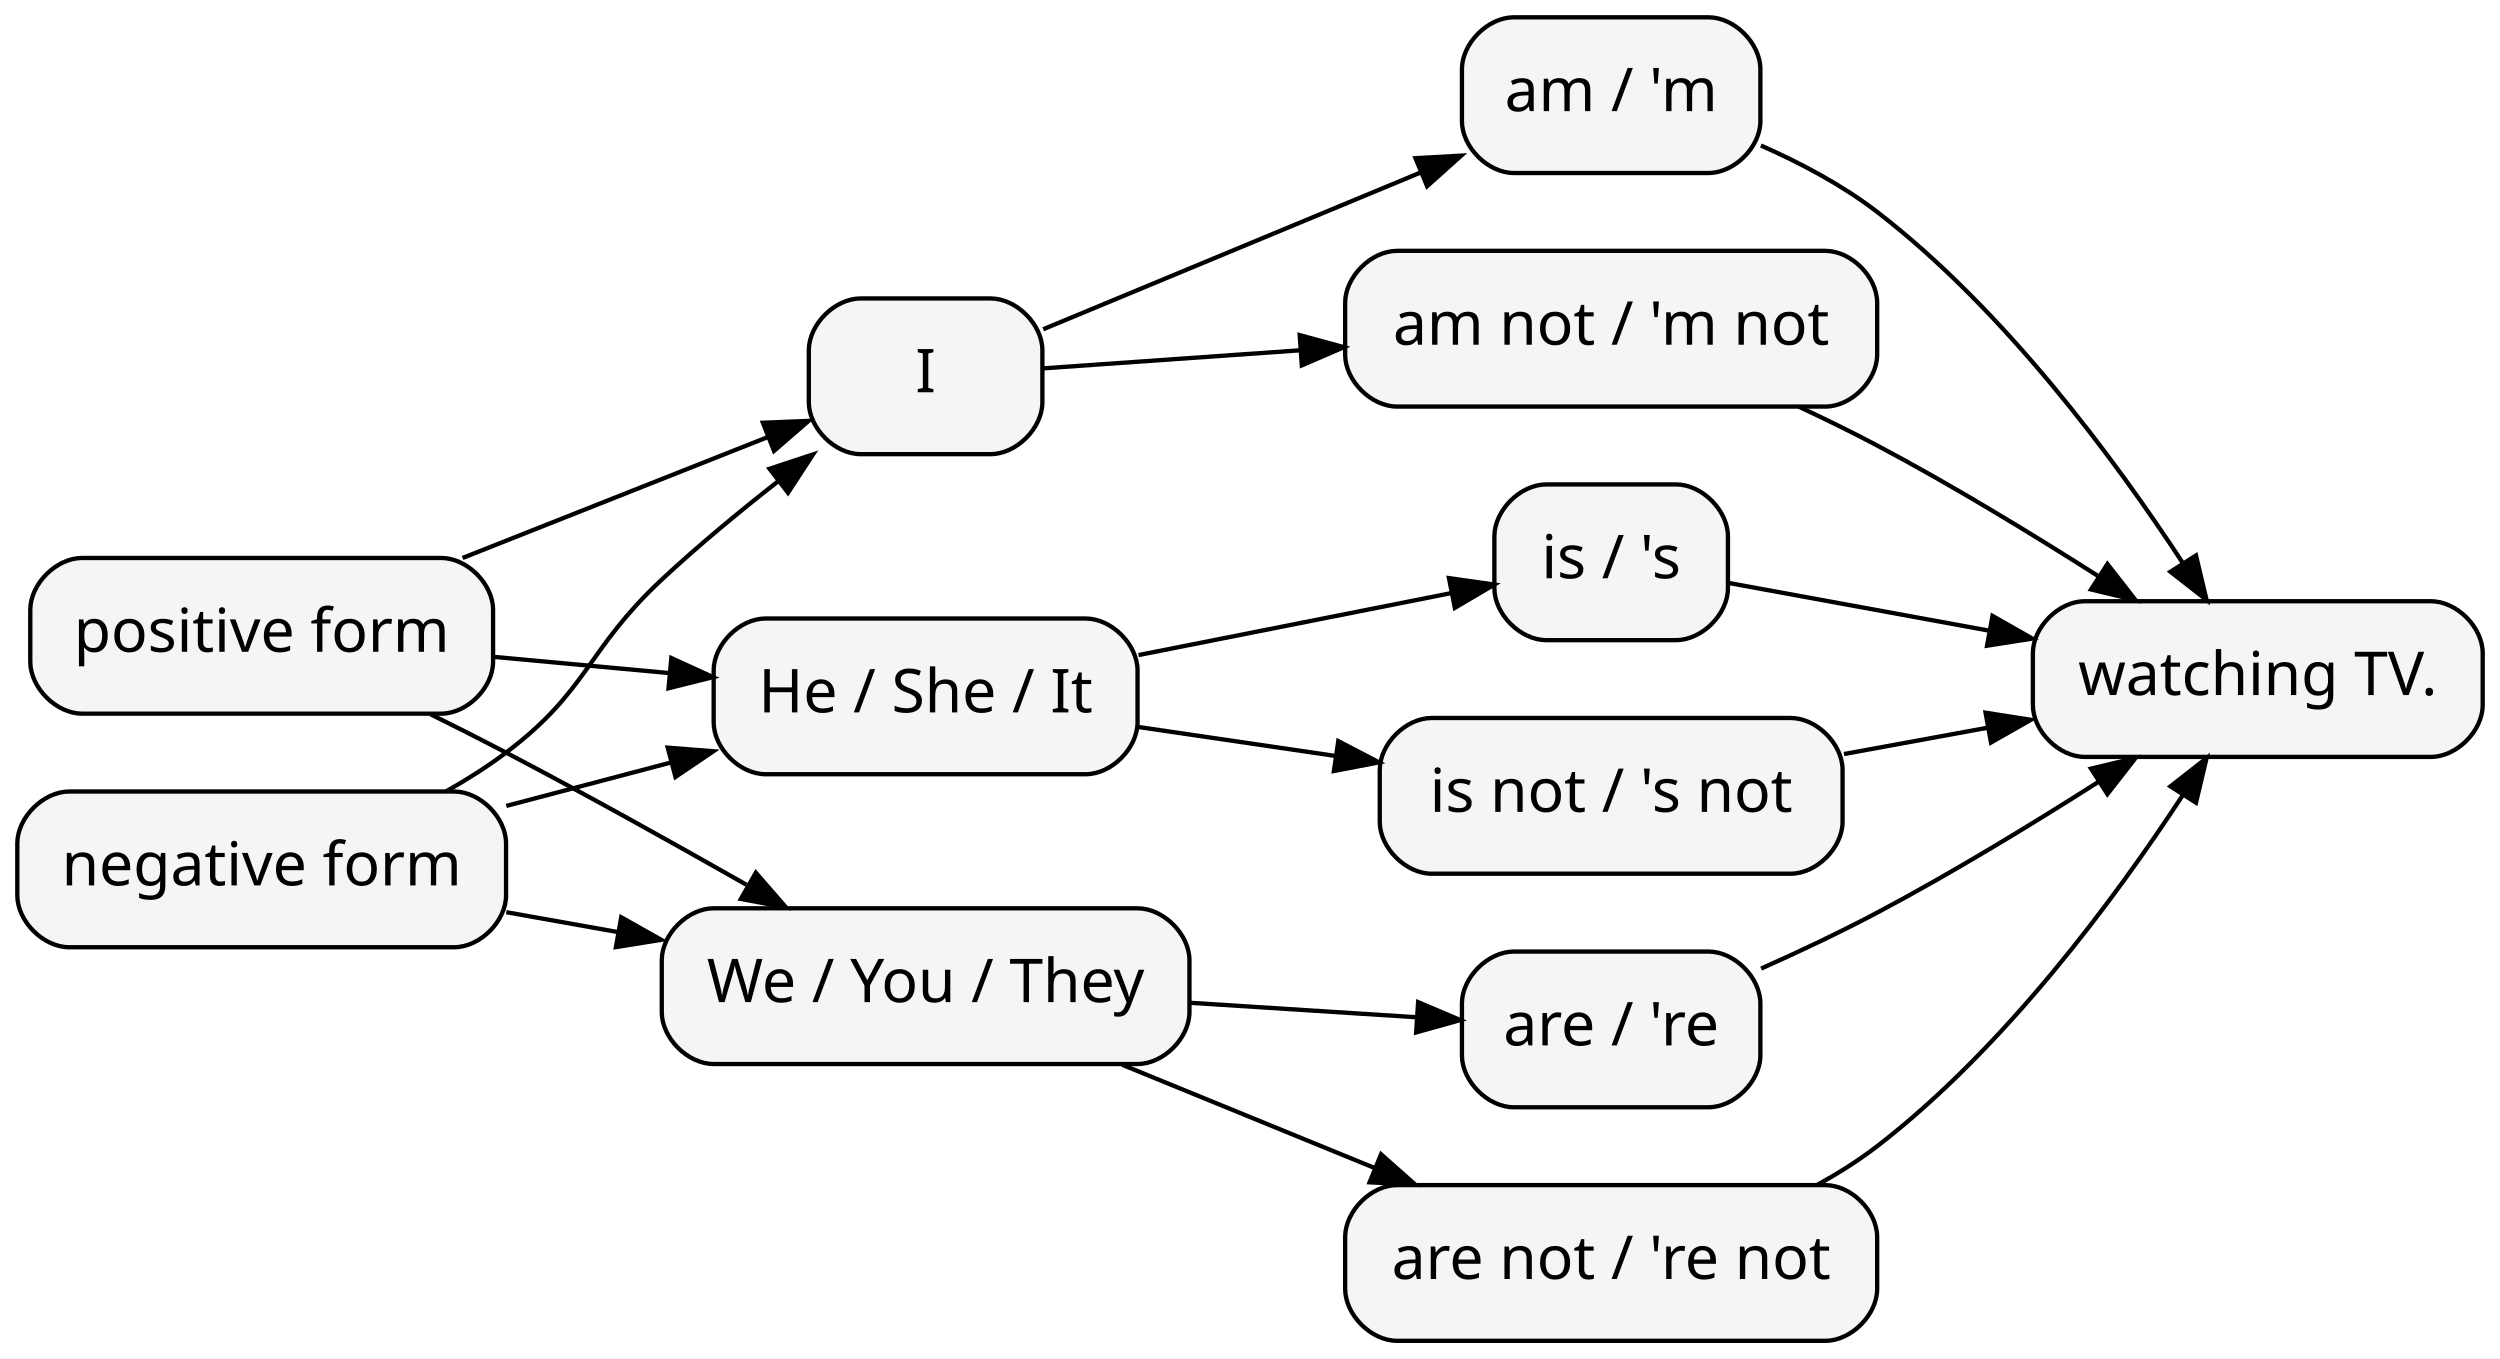
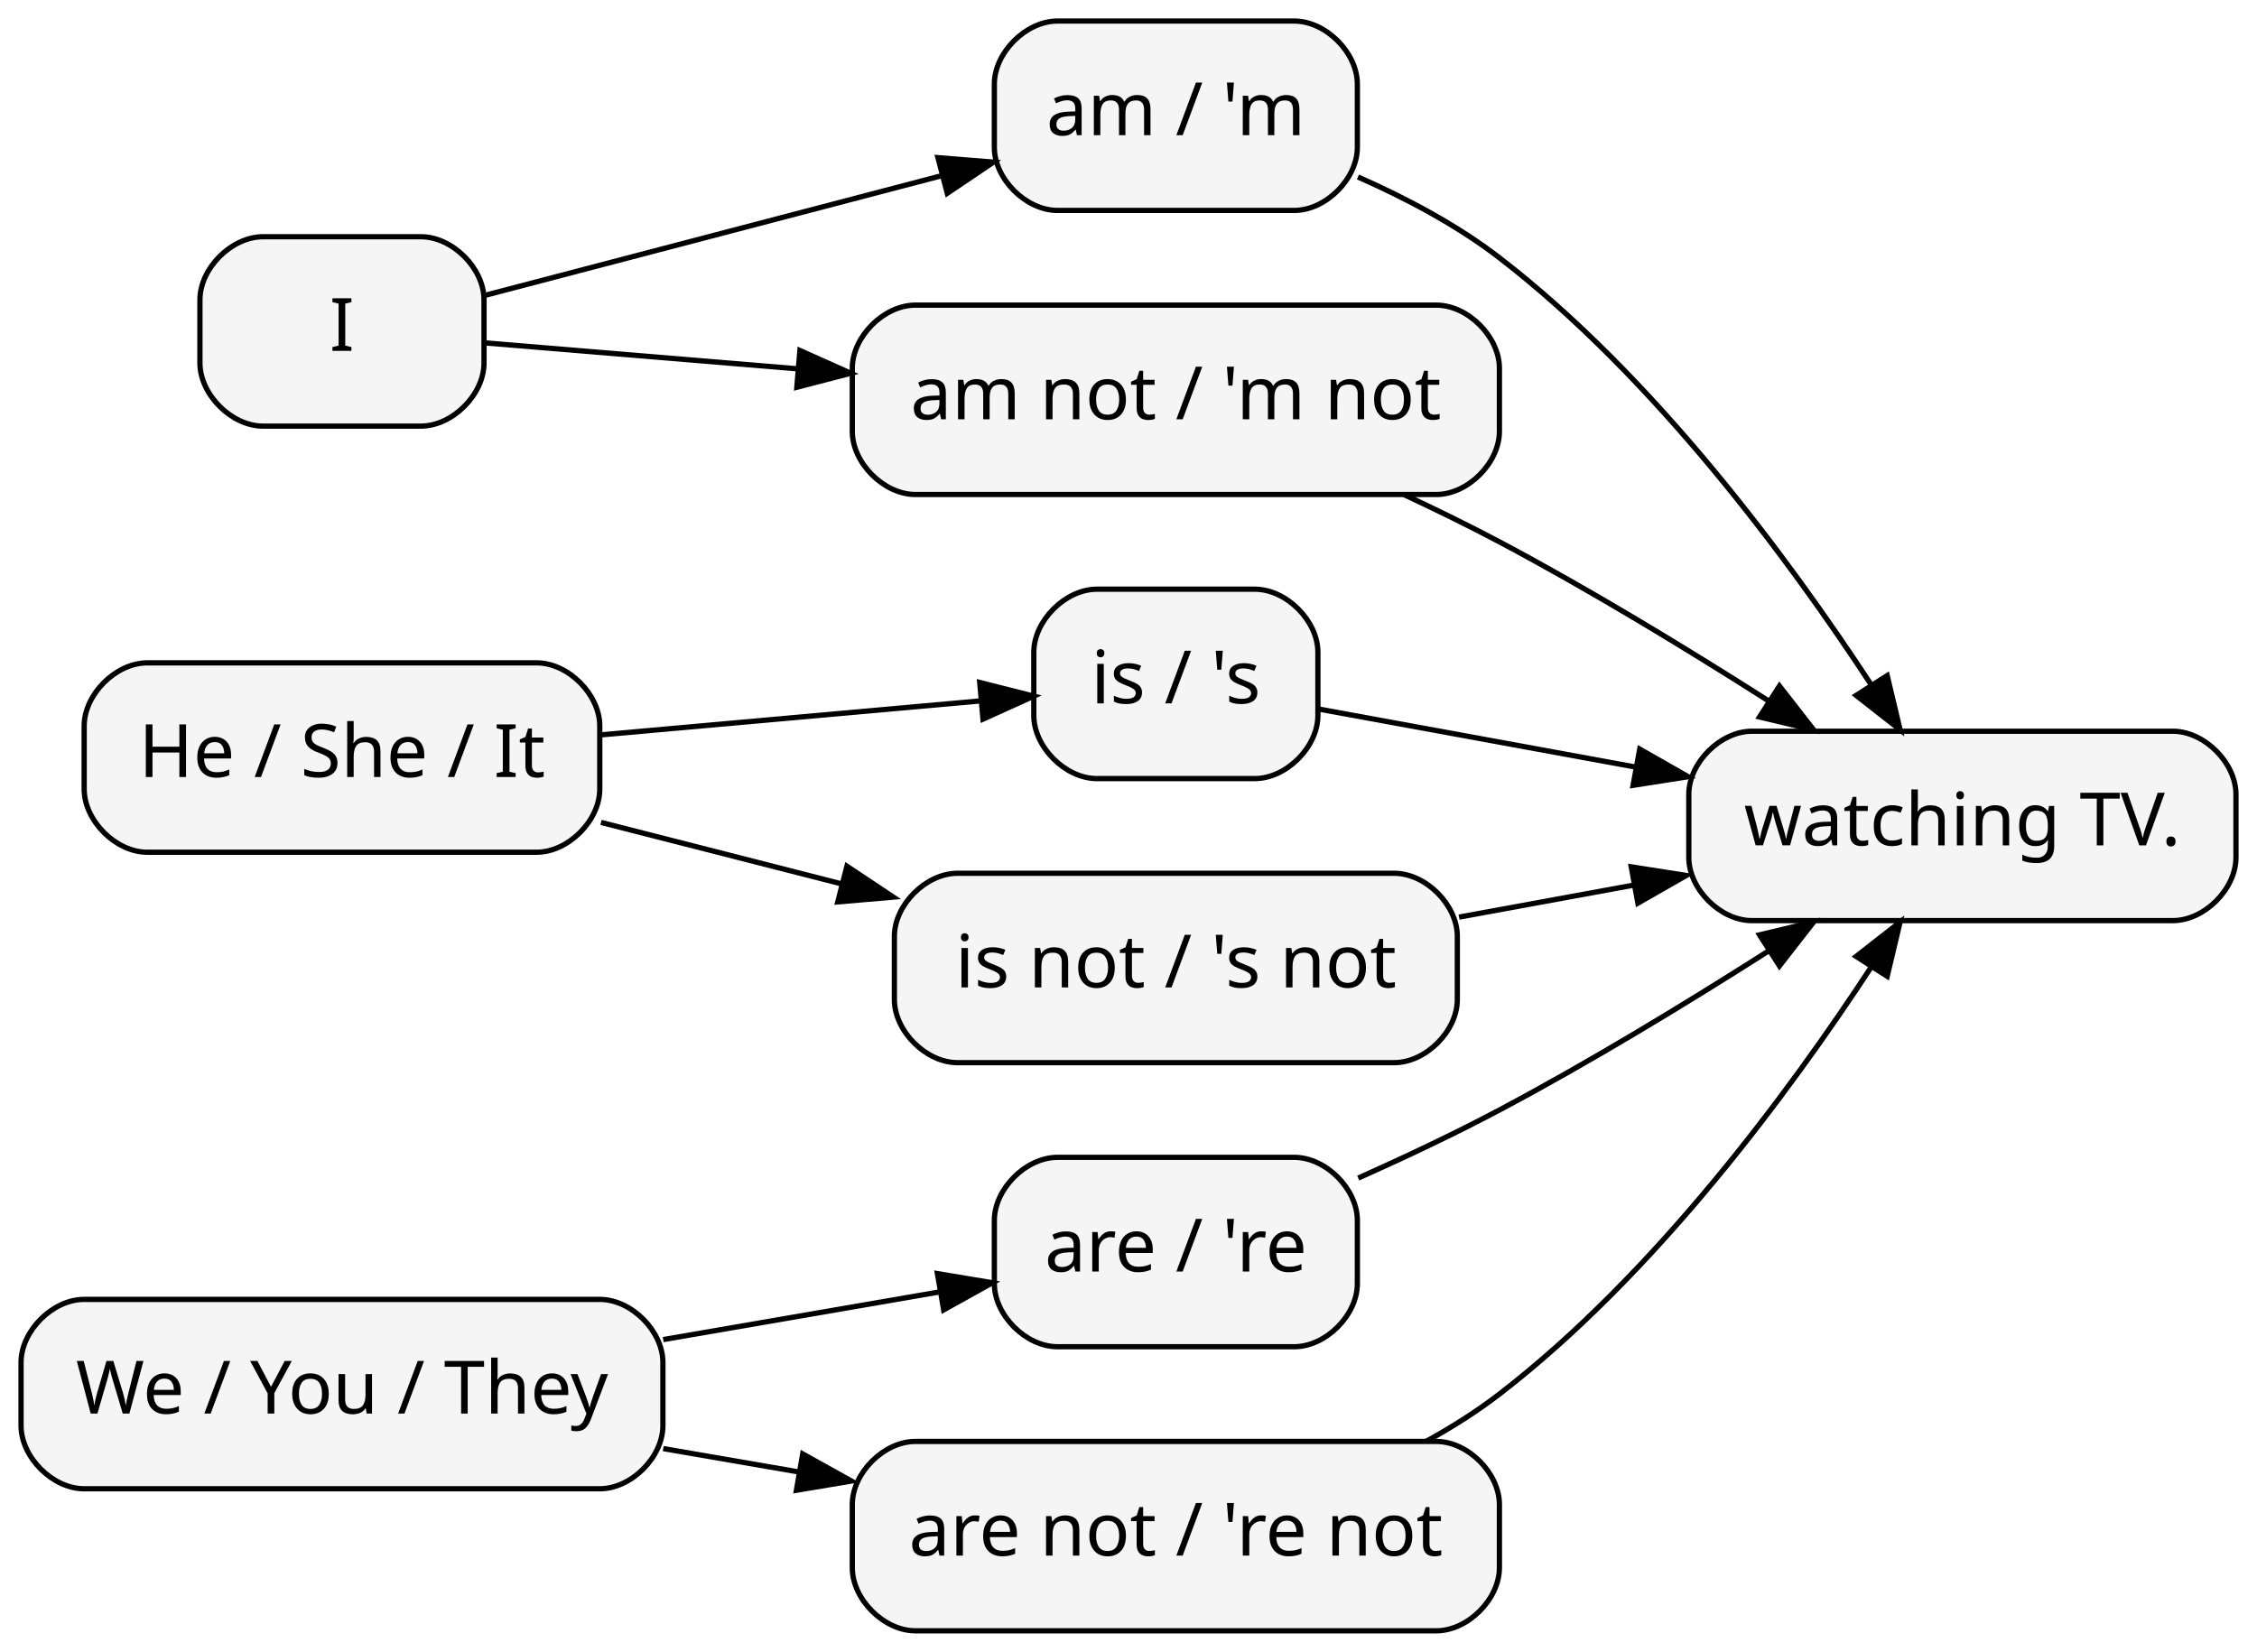
- <svg xmlns="http://www.w3.org/2000/svg" width="578pt" height="314pt" viewBox="0.00 0.00 578.00 314.00">
+ <svg xmlns="http://www.w3.org/2000/svg" width="429pt" height="314pt" viewBox="0.00 0.00 429.00 314.00">
  <g id="graph0" class="graph" transform="scale(1 1) rotate(0) translate(4 310)">
-     <polygon fill="white" stroke="transparent" points="-4,4 -4,-310 574,-310 574,4 -4,4" />
+     <polygon fill="white" stroke="transparent" points="-4,4 -4,-310 425,-310 425,4 -4,4" />
    <g id="node1" class="node">
-       <path fill="#f5f5f5" stroke="black" d="M98,-181C98,-181 15,-181 15,-181 9,-181 3,-175 3,-169 3,-169 3,-157 3,-157 3,-151 9,-145 15,-145 15,-145 98,-145 98,-145 104,-145 110,-151 110,-157 110,-157 110,-169 110,-169 110,-175 104,-181 98,-181" />
-       <text text-anchor="middle" x="56.5" y="-159.3" font-family="Times-Roman" font-size="14.00">positive form</text>
+       <path fill="#f5f5f5" stroke="black" d="M76,-265C76,-265 46,-265 46,-265 40,-265 34,-259 34,-253 34,-253 34,-241 34,-241 34,-235 40,-229 46,-229 46,-229 76,-229 76,-229 82,-229 88,-235 88,-241 88,-241 88,-253 88,-253 88,-259 82,-265 76,-265" />
+       <text text-anchor="middle" x="61" y="-243.3" font-family="Times-Roman" font-size="14.00">I</text>
    </g>
    <g id="node2" class="node">
-       <path fill="#f5f5f5" stroke="black" d="M225,-241C225,-241 195,-241 195,-241 189,-241 183,-235 183,-229 183,-229 183,-217 183,-217 183,-211 189,-205 195,-205 195,-205 225,-205 225,-205 231,-205 237,-211 237,-217 237,-217 237,-229 237,-229 237,-235 231,-241 225,-241" />
-       <text text-anchor="middle" x="210" y="-219.3" font-family="Times-Roman" font-size="14.00">I</text>
+       <path fill="#f5f5f5" stroke="black" d="M242,-306C242,-306 197,-306 197,-306 191,-306 185,-300 185,-294 185,-294 185,-282 185,-282 185,-276 191,-270 197,-270 197,-270 242,-270 242,-270 248,-270 254,-276 254,-282 254,-282 254,-294 254,-294 254,-300 248,-306 242,-306" />
+       <text text-anchor="middle" x="219.5" y="-284.3" font-family="Times-Roman" font-size="14.00">am / 'm</text>
    </g>
    <g id="edge1" class="edge">
-       <path fill="none" stroke="black" d="M102.95,-181C125.53,-189.94 152.4,-200.58 173.44,-208.92" />
-       <polygon fill="black" stroke="black" points="172.38,-212.26 182.96,-212.69 174.95,-205.75 172.38,-212.26" />
+       <path fill="none" stroke="black" d="M88.19,-253.86C111.83,-260.05 147.07,-269.29 174.94,-276.59" />
+       <polygon fill="black" stroke="black" points="174.28,-280.03 184.84,-279.18 176.05,-273.26 174.28,-280.03" />
+     </g>
+     <g id="node4" class="node">
+       <path fill="#f5f5f5" stroke="black" d="M269,-252C269,-252 170,-252 170,-252 164,-252 158,-246 158,-240 158,-240 158,-228 158,-228 158,-222 164,-216 170,-216 170,-216 269,-216 269,-216 275,-216 281,-222 281,-228 281,-228 281,-240 281,-240 281,-246 275,-252 269,-252" />
+       <text text-anchor="middle" x="219.5" y="-230.3" font-family="Times-Roman" font-size="14.00">am not / 'm not</text>
+     </g>
+     <g id="edge3" class="edge">
+       <path fill="none" stroke="black" d="M88.19,-244.82C104.57,-243.46 126.51,-241.64 147.72,-239.88" />
+       <polygon fill="black" stroke="black" points="148.04,-243.37 157.71,-239.05 147.46,-236.39 148.04,-243.37" />
+     </g>
+     <g id="node3" class="node">
+       <path fill="#f5f5f5" stroke="black" d="M409,-171C409,-171 329,-171 329,-171 323,-171 317,-165 317,-159 317,-159 317,-147 317,-147 317,-141 323,-135 329,-135 329,-135 409,-135 409,-135 415,-135 421,-141 421,-147 421,-147 421,-159 421,-159 421,-165 415,-171 409,-171" />
+       <text text-anchor="middle" x="369" y="-149.3" font-family="Times-Roman" font-size="14.00">watching TV.</text>
+     </g>
+     <g id="edge2" class="edge">
+       <path fill="none" stroke="black" d="M254.11,-276.36C263.33,-272.3 272.98,-267.18 281,-261 310.43,-238.34 335.99,-203.76 351.65,-179.86" />
+       <polygon fill="black" stroke="black" points="354.71,-181.58 357.16,-171.28 348.81,-177.81 354.71,-181.58" />
+     </g>
+     <g id="edge4" class="edge">
+       <path fill="none" stroke="black" d="M262.84,-215.99C269,-213.11 275.21,-210.07 281,-207 298.2,-197.88 316.6,-186.68 332.03,-176.85" />
+       <polygon fill="black" stroke="black" points="334.23,-179.6 340.74,-171.25 330.44,-173.71 334.23,-179.6" />
+     </g>
+     <g id="node5" class="node">
+       <path fill="#f5f5f5" stroke="black" d="M98,-184C98,-184 24,-184 24,-184 18,-184 12,-178 12,-172 12,-172 12,-160 12,-160 12,-154 18,-148 24,-148 24,-148 98,-148 98,-148 104,-148 110,-154 110,-160 110,-160 110,-172 110,-172 110,-178 104,-184 98,-184" />
+       <text text-anchor="middle" x="61" y="-162.3" font-family="Times-Roman" font-size="14.00">He / She / It</text>
+     </g>
+     <g id="node6" class="node">
+       <path fill="#f5f5f5" stroke="black" d="M234.5,-198C234.5,-198 204.5,-198 204.5,-198 198.5,-198 192.5,-192 192.5,-186 192.5,-186 192.5,-174 192.5,-174 192.5,-168 198.5,-162 204.5,-162 204.5,-162 234.5,-162 234.5,-162 240.5,-162 246.5,-168 246.5,-174 246.5,-174 246.5,-186 246.5,-186 246.5,-192 240.5,-198 234.5,-198" />
+       <text text-anchor="middle" x="219.5" y="-176.3" font-family="Times-Roman" font-size="14.00">is / 's</text>
+     </g>
+     <g id="edge5" class="edge">
+       <path fill="none" stroke="black" d="M110.23,-170.31C133.54,-172.4 161.04,-174.86 182.49,-176.78" />
+       <polygon fill="black" stroke="black" points="182.22,-180.27 192.49,-177.67 182.84,-173.3 182.22,-180.27" />
    </g>
    <g id="node7" class="node">
-       <path fill="#f5f5f5" stroke="black" d="M247,-167C247,-167 173,-167 173,-167 167,-167 161,-161 161,-155 161,-155 161,-143 161,-143 161,-137 167,-131 173,-131 173,-131 247,-131 247,-131 253,-131 259,-137 259,-143 259,-143 259,-155 259,-155 259,-161 253,-167 247,-167" />
-       <text text-anchor="middle" x="210" y="-145.3" font-family="Times-Roman" font-size="14.00">He / She / It</text>
+       <path fill="#f5f5f5" stroke="black" d="M261,-144C261,-144 178,-144 178,-144 172,-144 166,-138 166,-132 166,-132 166,-120 166,-120 166,-114 172,-108 178,-108 178,-108 261,-108 261,-108 267,-108 273,-114 273,-120 273,-120 273,-132 273,-132 273,-138 267,-144 261,-144" />
+       <text text-anchor="middle" x="219.5" y="-122.3" font-family="Times-Roman" font-size="14.00">is not / 's not</text>
    </g>
    <g id="edge7" class="edge">
-       <path fill="none" stroke="black" d="M110.06,-158.14C123.21,-156.93 137.38,-155.62 150.78,-154.38" />
-       <polygon fill="black" stroke="black" points="151.21,-157.86 160.85,-153.45 150.57,-150.88 151.21,-157.86" />
+       <path fill="none" stroke="black" d="M110.23,-153.67C124.67,-149.98 140.72,-145.88 155.94,-141.99" />
+       <polygon fill="black" stroke="black" points="156.98,-145.34 165.8,-139.47 155.24,-138.56 156.98,-145.34" />
+     </g>
+     <g id="edge6" class="edge">
+       <path fill="none" stroke="black" d="M246.53,-175.24C263.31,-172.16 285.86,-168.04 306.98,-164.17" />
+       <polygon fill="black" stroke="black" points="307.67,-167.6 316.87,-162.36 306.41,-160.72 307.67,-167.6" />
+     </g>
+     <g id="edge8" class="edge">
+       <path fill="none" stroke="black" d="M273.33,-135.67C284.09,-137.64 295.5,-139.73 306.53,-141.75" />
+       <polygon fill="black" stroke="black" points="306.06,-145.22 316.52,-143.58 307.32,-138.33 306.06,-145.22" />
+     </g>
+     <g id="node8" class="node">
+       <path fill="#f5f5f5" stroke="black" d="M110,-63C110,-63 12,-63 12,-63 6,-63 0,-57 0,-51 0,-51 0,-39 0,-39 0,-33 6,-27 12,-27 12,-27 110,-27 110,-27 116,-27 122,-33 122,-39 122,-39 122,-51 122,-51 122,-57 116,-63 110,-63" />
+       <text text-anchor="middle" x="61" y="-41.3" font-family="Times-Roman" font-size="14.00">We / You / They</text>
+     </g>
+     <g id="node9" class="node">
+       <path fill="#f5f5f5" stroke="black" d="M242,-90C242,-90 197,-90 197,-90 191,-90 185,-84 185,-78 185,-78 185,-66 185,-66 185,-60 191,-54 197,-54 197,-54 242,-54 242,-54 248,-54 254,-60 254,-66 254,-66 254,-78 254,-78 254,-84 248,-90 242,-90" />
+       <text text-anchor="middle" x="219.5" y="-68.3" font-family="Times-Roman" font-size="14.00">are / 're</text>
+     </g>
+     <g id="edge9" class="edge">
+       <path fill="none" stroke="black" d="M122.06,-55.36C139.45,-58.36 158.12,-61.58 174.35,-64.38" />
+       <polygon fill="black" stroke="black" points="174.18,-67.9 184.63,-66.16 175.37,-61.01 174.18,-67.9" />
    </g>
    <g id="node10" class="node">
-       <path fill="#f5f5f5" stroke="black" d="M259,-100C259,-100 161,-100 161,-100 155,-100 149,-94 149,-88 149,-88 149,-76 149,-76 149,-70 155,-64 161,-64 161,-64 259,-64 259,-64 265,-64 271,-70 271,-76 271,-76 271,-88 271,-88 271,-94 265,-100 259,-100" />
-       <text text-anchor="middle" x="210" y="-78.3" font-family="Times-Roman" font-size="14.00">We / You / They</text>
+       <path fill="#f5f5f5" stroke="black" d="M269,-36C269,-36 170,-36 170,-36 164,-36 158,-30 158,-24 158,-24 158,-12 158,-12 158,-6 164,0 170,0 170,0 269,0 269,0 275,0 281,-6 281,-12 281,-12 281,-24 281,-24 281,-30 275,-36 269,-36" />
+       <text text-anchor="middle" x="219.5" y="-14.3" font-family="Times-Roman" font-size="14.00">are not / 're not</text>
    </g>
-     <g id="edge13" class="edge">
-       <path fill="none" stroke="black" d="M95.57,-144.85C101.43,-141.95 107.4,-138.93 113,-136 131.44,-126.34 151.55,-115.13 168.58,-105.44" />
-       <polygon fill="black" stroke="black" points="170.75,-108.23 177.7,-100.23 167.28,-102.16 170.75,-108.23" />
-     </g>
-     <g id="node3" class="node">
-       <path fill="#f5f5f5" stroke="black" d="M391,-306C391,-306 346,-306 346,-306 340,-306 334,-300 334,-294 334,-294 334,-282 334,-282 334,-276 340,-270 346,-270 346,-270 391,-270 391,-270 397,-270 403,-276 403,-282 403,-282 403,-294 403,-294 403,-300 397,-306 391,-306" />
-       <text text-anchor="middle" x="368.5" y="-284.3" font-family="Times-Roman" font-size="14.00">am / 'm</text>
-     </g>
-     <g id="edge2" class="edge">
-       <path fill="none" stroke="black" d="M237.19,-233.88C260.94,-243.74 296.38,-258.46 324.3,-270.06" />
-       <polygon fill="black" stroke="black" points="323.26,-273.42 333.84,-274.02 325.95,-266.95 323.26,-273.42" />
-     </g>
-     <g id="node6" class="node">
-       <path fill="#f5f5f5" stroke="black" d="M418,-252C418,-252 319,-252 319,-252 313,-252 307,-246 307,-240 307,-240 307,-228 307,-228 307,-222 313,-216 319,-216 319,-216 418,-216 418,-216 424,-216 430,-222 430,-228 430,-228 430,-240 430,-240 430,-246 424,-252 418,-252" />
-       <text text-anchor="middle" x="368.5" y="-230.3" font-family="Times-Roman" font-size="14.00">am not / 'm not</text>
-     </g>
-     <g id="edge5" class="edge">
-       <path fill="none" stroke="black" d="M237.19,-224.84C253.57,-225.99 275.51,-227.53 296.72,-229.02" />
-       <polygon fill="black" stroke="black" points="296.49,-232.52 306.71,-229.73 296.98,-225.53 296.49,-232.52" />
-     </g>
-     <g id="node4" class="node">
-       <path fill="#f5f5f5" stroke="black" d="M558,-171C558,-171 478,-171 478,-171 472,-171 466,-165 466,-159 466,-159 466,-147 466,-147 466,-141 472,-135 478,-135 478,-135 558,-135 558,-135 564,-135 570,-141 570,-147 570,-147 570,-159 570,-159 570,-165 564,-171 558,-171" />
-       <text text-anchor="middle" x="518" y="-149.3" font-family="Times-Roman" font-size="14.00">watching TV.</text>
-     </g>
-     <g id="edge3" class="edge">
-       <path fill="none" stroke="black" d="M403.11,-276.36C412.33,-272.3 421.98,-267.18 430,-261 459.43,-238.34 484.99,-203.76 500.65,-179.86" />
-       <polygon fill="black" stroke="black" points="503.71,-181.58 506.16,-171.28 497.81,-177.81 503.71,-181.58" />
-     </g>
-     <g id="node5" class="node">
-       <path fill="#f5f5f5" stroke="black" d="M101,-127C101,-127 12,-127 12,-127 6,-127 0,-121 0,-115 0,-115 0,-103 0,-103 0,-97 6,-91 12,-91 12,-91 101,-91 101,-91 107,-91 113,-97 113,-103 113,-103 113,-115 113,-115 113,-121 107,-127 101,-127" />
-       <text text-anchor="middle" x="56.5" y="-105.3" font-family="Times-Roman" font-size="14.00">negative form</text>
-     </g>
-     <g id="edge4" class="edge">
-       <path fill="none" stroke="black" d="M99.16,-127.05C103.99,-129.78 108.72,-132.78 113,-136 132.11,-150.39 131.52,-159.68 149,-176 157.37,-183.81 166.93,-191.71 175.93,-198.75" />
-       <polygon fill="black" stroke="black" points="173.92,-201.62 183.98,-204.94 178.19,-196.07 173.92,-201.62" />
+     <g id="edge11" class="edge">
+       <path fill="none" stroke="black" d="M122.06,-34.64C130.49,-33.18 139.21,-31.68 147.81,-30.2" />
+       <polygon fill="black" stroke="black" points="148.57,-33.62 157.83,-28.47 147.38,-26.72 148.57,-33.62" />
    </g>
    <g id="edge10" class="edge">
-       <path fill="none" stroke="black" d="M113.05,-123.67C125.45,-126.94 138.62,-130.42 151.11,-133.71" />
-       <polygon fill="black" stroke="black" points="150.38,-137.14 160.94,-136.31 152.17,-130.38 150.38,-137.14" />
-     </g>
-     <g id="edge16" class="edge">
-       <path fill="none" stroke="black" d="M113.05,-99.1C121.43,-97.61 130.16,-96.05 138.8,-94.51" />
-       <polygon fill="black" stroke="black" points="139.63,-97.92 148.86,-92.72 138.4,-91.03 139.63,-97.92" />
-     </g>
-     <g id="edge6" class="edge">
-       <path fill="none" stroke="black" d="M411.84,-215.99C418,-213.11 424.21,-210.07 430,-207 447.2,-197.88 465.6,-186.68 481.03,-176.85" />
-       <polygon fill="black" stroke="black" points="483.23,-179.6 489.74,-171.25 479.44,-173.71 483.23,-179.6" />
-     </g>
-     <g id="node8" class="node">
-       <path fill="#f5f5f5" stroke="black" d="M383.5,-198C383.5,-198 353.5,-198 353.5,-198 347.5,-198 341.5,-192 341.5,-186 341.5,-186 341.5,-174 341.5,-174 341.5,-168 347.5,-162 353.5,-162 353.5,-162 383.5,-162 383.5,-162 389.5,-162 395.5,-168 395.5,-174 395.5,-174 395.5,-186 395.5,-186 395.5,-192 389.5,-198 383.5,-198" />
-       <text text-anchor="middle" x="368.5" y="-176.3" font-family="Times-Roman" font-size="14.00">is / 's</text>
-     </g>
-     <g id="edge8" class="edge">
-       <path fill="none" stroke="black" d="M259.23,-158.55C282.54,-163.17 310.04,-168.62 331.49,-172.87" />
-       <polygon fill="black" stroke="black" points="331,-176.34 341.49,-174.85 332.36,-169.47 331,-176.34" />
-     </g>
-     <g id="node9" class="node">
-       <path fill="#f5f5f5" stroke="black" d="M410,-144C410,-144 327,-144 327,-144 321,-144 315,-138 315,-132 315,-132 315,-120 315,-120 315,-114 321,-108 327,-108 327,-108 410,-108 410,-108 416,-108 422,-114 422,-120 422,-120 422,-132 422,-132 422,-138 416,-144 410,-144" />
-       <text text-anchor="middle" x="368.5" y="-122.3" font-family="Times-Roman" font-size="14.00">is not / 's not</text>
-     </g>
-     <g id="edge11" class="edge">
-       <path fill="none" stroke="black" d="M259.23,-141.91C273.53,-139.81 289.41,-137.48 304.51,-135.26" />
-       <polygon fill="black" stroke="black" points="305.41,-138.66 314.8,-133.75 304.4,-131.74 305.41,-138.66" />
-     </g>
-     <g id="edge9" class="edge">
-       <path fill="none" stroke="black" d="M395.53,-175.24C412.31,-172.16 434.86,-168.04 455.98,-164.17" />
-       <polygon fill="black" stroke="black" points="456.67,-167.6 465.87,-162.36 455.41,-160.72 456.67,-167.6" />
+       <path fill="none" stroke="black" d="M254.17,-86.06C263.02,-90.01 272.46,-94.47 281,-99 298.2,-108.12 316.6,-119.32 332.03,-129.15" />
+       <polygon fill="black" stroke="black" points="330.44,-132.29 340.74,-134.75 334.23,-126.4 330.44,-132.29" />
    </g>
    <g id="edge12" class="edge">
-       <path fill="none" stroke="black" d="M422.33,-135.67C433.09,-137.64 444.5,-139.73 455.53,-141.75" />
-       <polygon fill="black" stroke="black" points="455.06,-145.22 465.52,-143.58 456.32,-138.33 455.06,-145.22" />
-     </g>
-     <g id="node11" class="node">
-       <path fill="#f5f5f5" stroke="black" d="M391,-90C391,-90 346,-90 346,-90 340,-90 334,-84 334,-78 334,-78 334,-66 334,-66 334,-60 340,-54 346,-54 346,-54 391,-54 391,-54 397,-54 403,-60 403,-66 403,-66 403,-78 403,-78 403,-84 397,-90 391,-90" />
-       <text text-anchor="middle" x="368.5" y="-68.3" font-family="Times-Roman" font-size="14.00">are / 're</text>
-     </g>
-     <g id="edge14" class="edge">
-       <path fill="none" stroke="black" d="M271.06,-78.16C288.45,-77.05 307.12,-75.86 323.35,-74.82" />
-       <polygon fill="black" stroke="black" points="323.87,-78.3 333.63,-74.16 323.42,-71.31 323.87,-78.3" />
-     </g>
-     <g id="node12" class="node">
-       <path fill="#f5f5f5" stroke="black" d="M418,-36C418,-36 319,-36 319,-36 313,-36 307,-30 307,-24 307,-24 307,-12 307,-12 307,-6 313,0 319,0 319,0 418,0 418,0 424,0 430,-6 430,-12 430,-12 430,-24 430,-24 430,-30 424,-36 418,-36" />
-       <text text-anchor="middle" x="368.5" y="-14.3" font-family="Times-Roman" font-size="14.00">are not / 're not</text>
-     </g>
-     <g id="edge17" class="edge">
-       <path fill="none" stroke="black" d="M255.43,-63.83C273.6,-56.4 294.77,-47.74 313.8,-39.96" />
-       <polygon fill="black" stroke="black" points="315.3,-43.13 323.23,-36.1 312.65,-36.65 315.3,-43.13" />
-     </g>
-     <g id="edge15" class="edge">
-       <path fill="none" stroke="black" d="M403.17,-86.06C412.02,-90.01 421.46,-94.47 430,-99 447.2,-108.12 465.6,-119.32 481.03,-129.15" />
-       <polygon fill="black" stroke="black" points="479.44,-132.29 489.74,-134.75 483.23,-126.4 479.44,-132.29" />
-     </g>
-     <g id="edge18" class="edge">
-       <path fill="none" stroke="black" d="M416.07,-36.01C420.97,-38.7 425.72,-41.7 430,-45 459.43,-67.66 484.99,-102.24 500.65,-126.14" />
-       <polygon fill="black" stroke="black" points="497.81,-128.19 506.16,-134.72 503.71,-124.42 497.81,-128.19" />
+       <path fill="none" stroke="black" d="M267.07,-36.01C271.97,-38.7 276.72,-41.7 281,-45 310.43,-67.66 335.99,-102.24 351.65,-126.14" />
+       <polygon fill="black" stroke="black" points="348.81,-128.19 357.16,-134.72 354.71,-124.42 348.81,-128.19" />
    </g>
  </g>
</svg>
